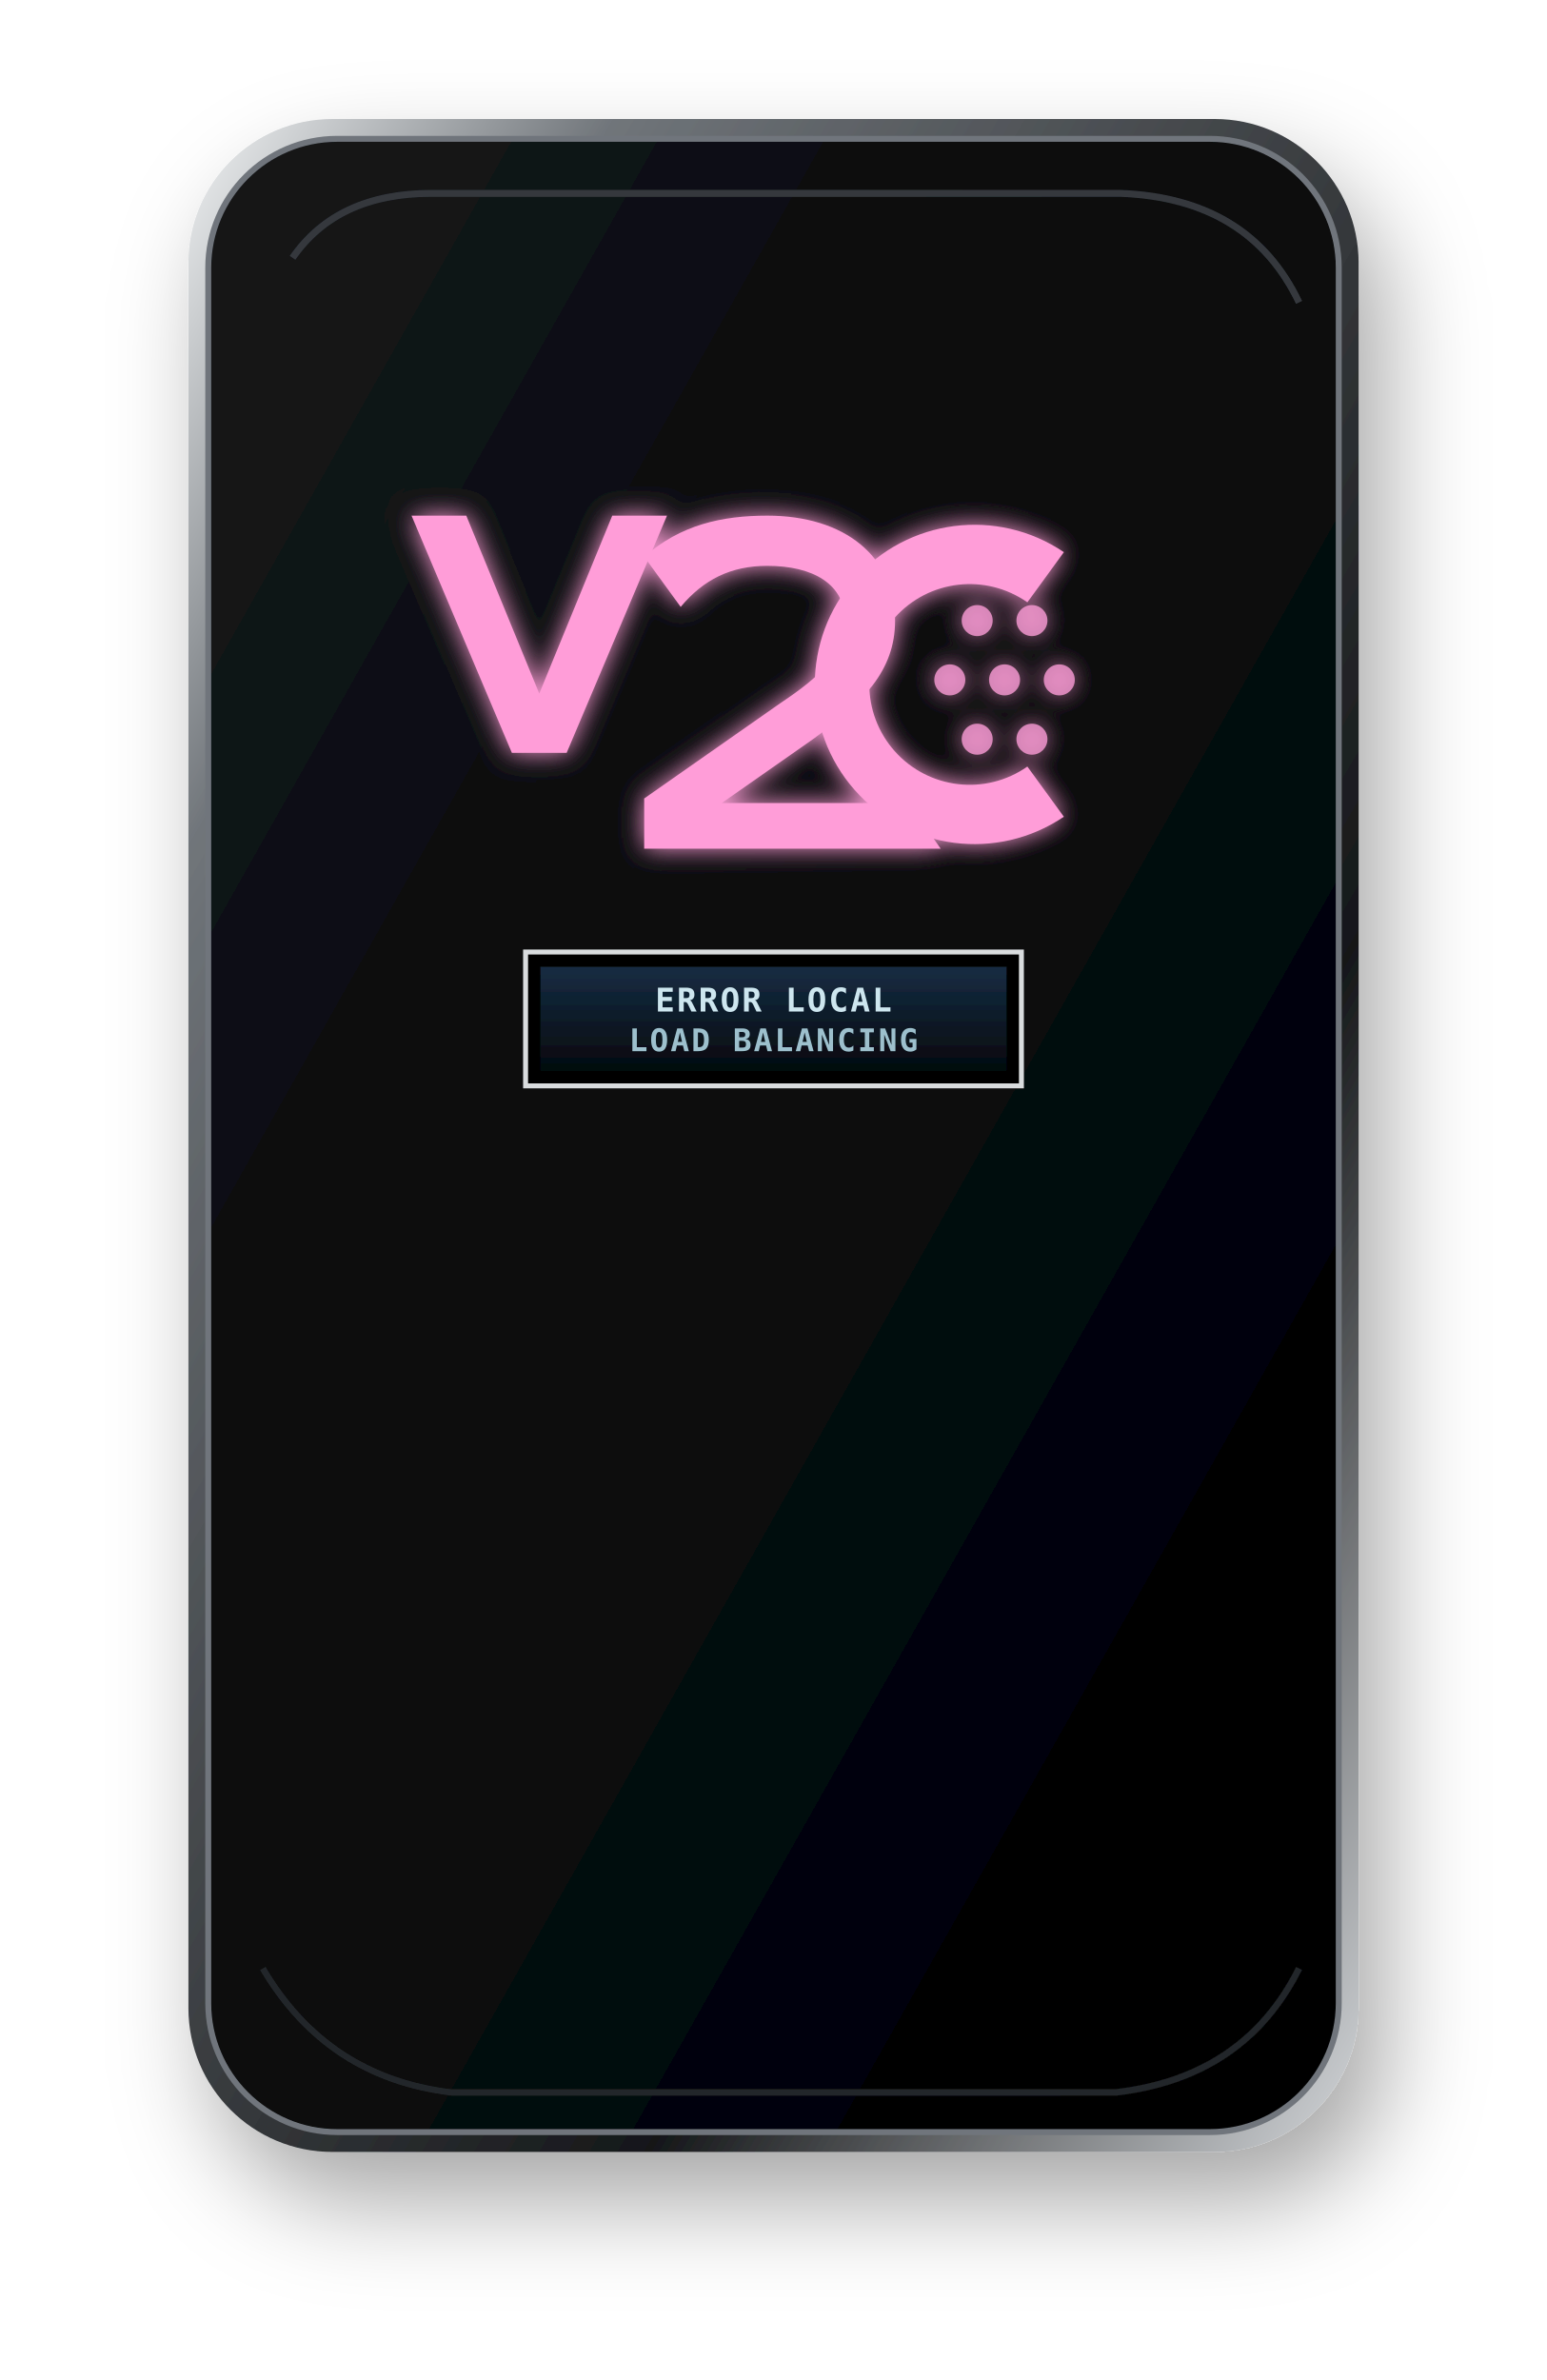
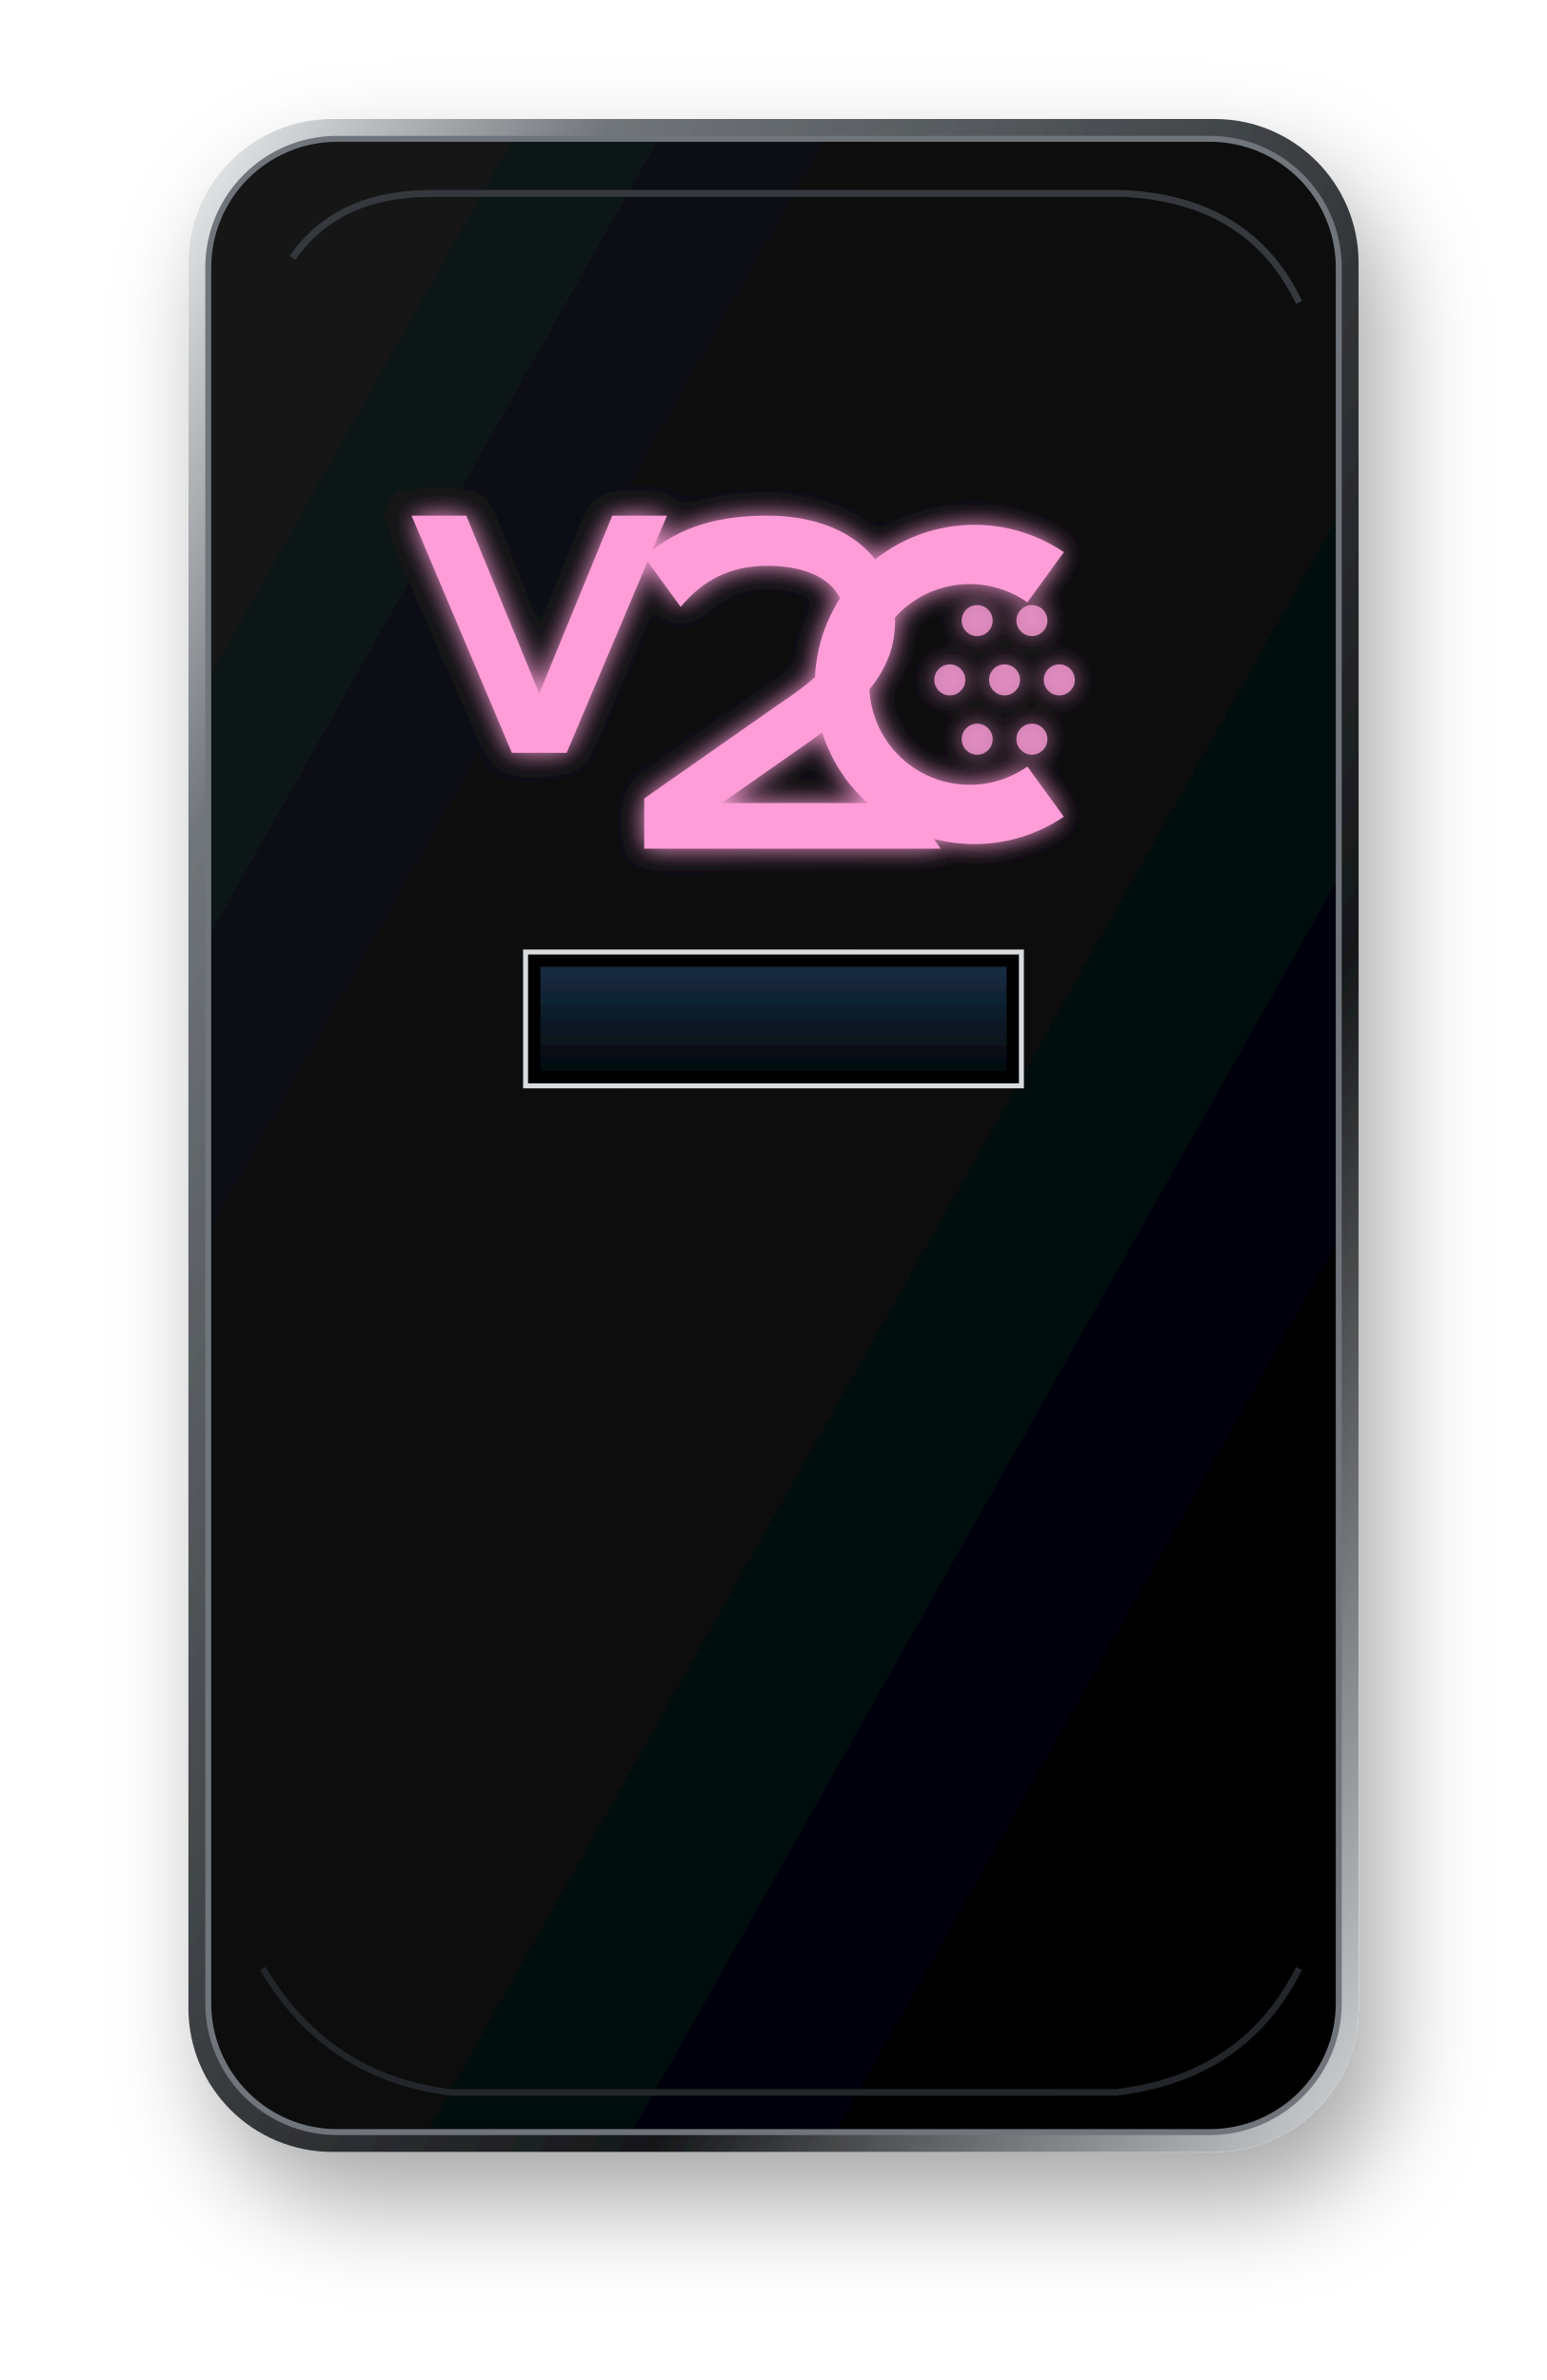
- <svg xmlns="http://www.w3.org/2000/svg" viewBox="24 0 312 480" role="img" aria-label="V2C Trydan: Error balanceo">
+ <svg xmlns="http://www.w3.org/2000/svg" viewBox="24 0 312 480">
  <defs>
    <linearGradient id="case" x1="0" y1="0" x2="1" y2="1">
      <stop offset="0" stop-color="#15171a" />
      <stop offset=".55" stop-color="#070809" />
      <stop offset="1" stop-color="#020304" />
    </linearGradient>
    <linearGradient id="rim" x1="0" y1="0" x2="1" y2="1">
      <stop offset="0" stop-color="#f0f2f3" />
      <stop offset=".18" stop-color="#70757a" />
      <stop offset=".7" stop-color="#151719" />
      <stop offset="1" stop-color="#d4d7da" />
    </linearGradient>
    <linearGradient id="lcd" x1="0" y1="0" x2="0" y2="1">
      <stop stop-color="#18314a" />
      <stop offset="1" stop-color="#050a0f" />
    </linearGradient>
    <filter id="shadow" x="-30%" y="-30%" width="170%" height="180%">
      <feDropShadow dx="5" dy="10" stdDeviation="10" flood-opacity=".35" />
    </filter>
    <filter id="glow" x="-70%" y="-100%" width="240%" height="300%">
      <feGaussianBlur stdDeviation="2.8" result="b" />
      <feMerge>
        <feMergeNode in="b" />
        <feMergeNode in="SourceGraphic" />
      </feMerge>
    </filter>
    <style>
    @keyframes slow{0%,46%{opacity:1}50%,100%{opacity:.18}}
    @keyframes current{0%,38%{opacity:1}45%,100%{opacity:.18}}
    @keyframes once{0%,20%{opacity:.15}45%,72%{opacity:1}100%{opacity:.45}}
    .blink-slow{animation:slow 1.35s steps(1,end) infinite}
    .blink-current{animation:current .65s steps(1,end) infinite}
    .blink-once{animation:once 1s ease-out 1}
    .lcd{font-family:monospace;font-weight:700;letter-spacing:.4px}
  </style>
  </defs>
  <g filter="url(#shadow)">
    <rect x="62" y="24" width="236" height="410" rx="29" fill="url(#rim)" />
    <rect x="66" y="28" width="228" height="402" rx="26" fill="url(#case)" stroke="#70757b" stroke-width="1.2" />
    <path d="M83 52 Q92 39 111 39 H250 Q276 40 286 61" fill="none" stroke="#34383d" stroke-width="1.4" />
    <path d="M77 397 Q90 419 115 422 H249 Q275 419 286 397" fill="none" stroke="#24272a" stroke-width="1.3" />
    <g class="" transform="translate(107 104) scale(.92)" fill="#ff9dd8" filter="url(#glow)">
      <path d="M0 0 H12 L28 39 L44 0 H56 L34 52 H22 Z" />
      <path d="M51 9 C59 2 68 0 78 0 C95 0 106 9 106 23 C106 34 99 41 88 49 L68 63 H109 L116 73 H51 V62 L81 41 C90 35 95 30 95 23 C95 15 88 11 78 11 C70 11 64 14 59 20 Z" />
      <path fill-rule="evenodd" d="M143 8 A35 35 0 1 0 143 66 L135 55 A22 22 0 1 1 135 19 Z" />
      <g class="c-led-dots" opacity="0.78">
        <circle cx="124" cy="23" r="3.4" />
        <circle cx="136" cy="23" r="3.4" />
        <circle cx="118" cy="36" r="3.4" />
        <circle cx="130" cy="36" r="3.4" />
        <circle cx="142" cy="36" r="3.4" />
        <circle cx="124" cy="49" r="3.4" />
        <circle cx="136" cy="49" r="3.4" />
      </g>
    </g>
    <rect x="130" y="192" width="100" height="27" fill="#020303" stroke="#d9dcde" stroke-width="1" />
    <rect x="133" y="195" width="94" height="21" fill="url(#lcd)" opacity=".9" />
-     <text x="180" y="204" text-anchor="middle" class="lcd" font-size="6.6" fill="#cde6ef">ERROR LOCAL</text>
-     <text x="180" y="212" text-anchor="middle" class="lcd" font-size="6.3" fill="#9dc0cd">LOAD BALANCING</text>
  </g>
</svg>
